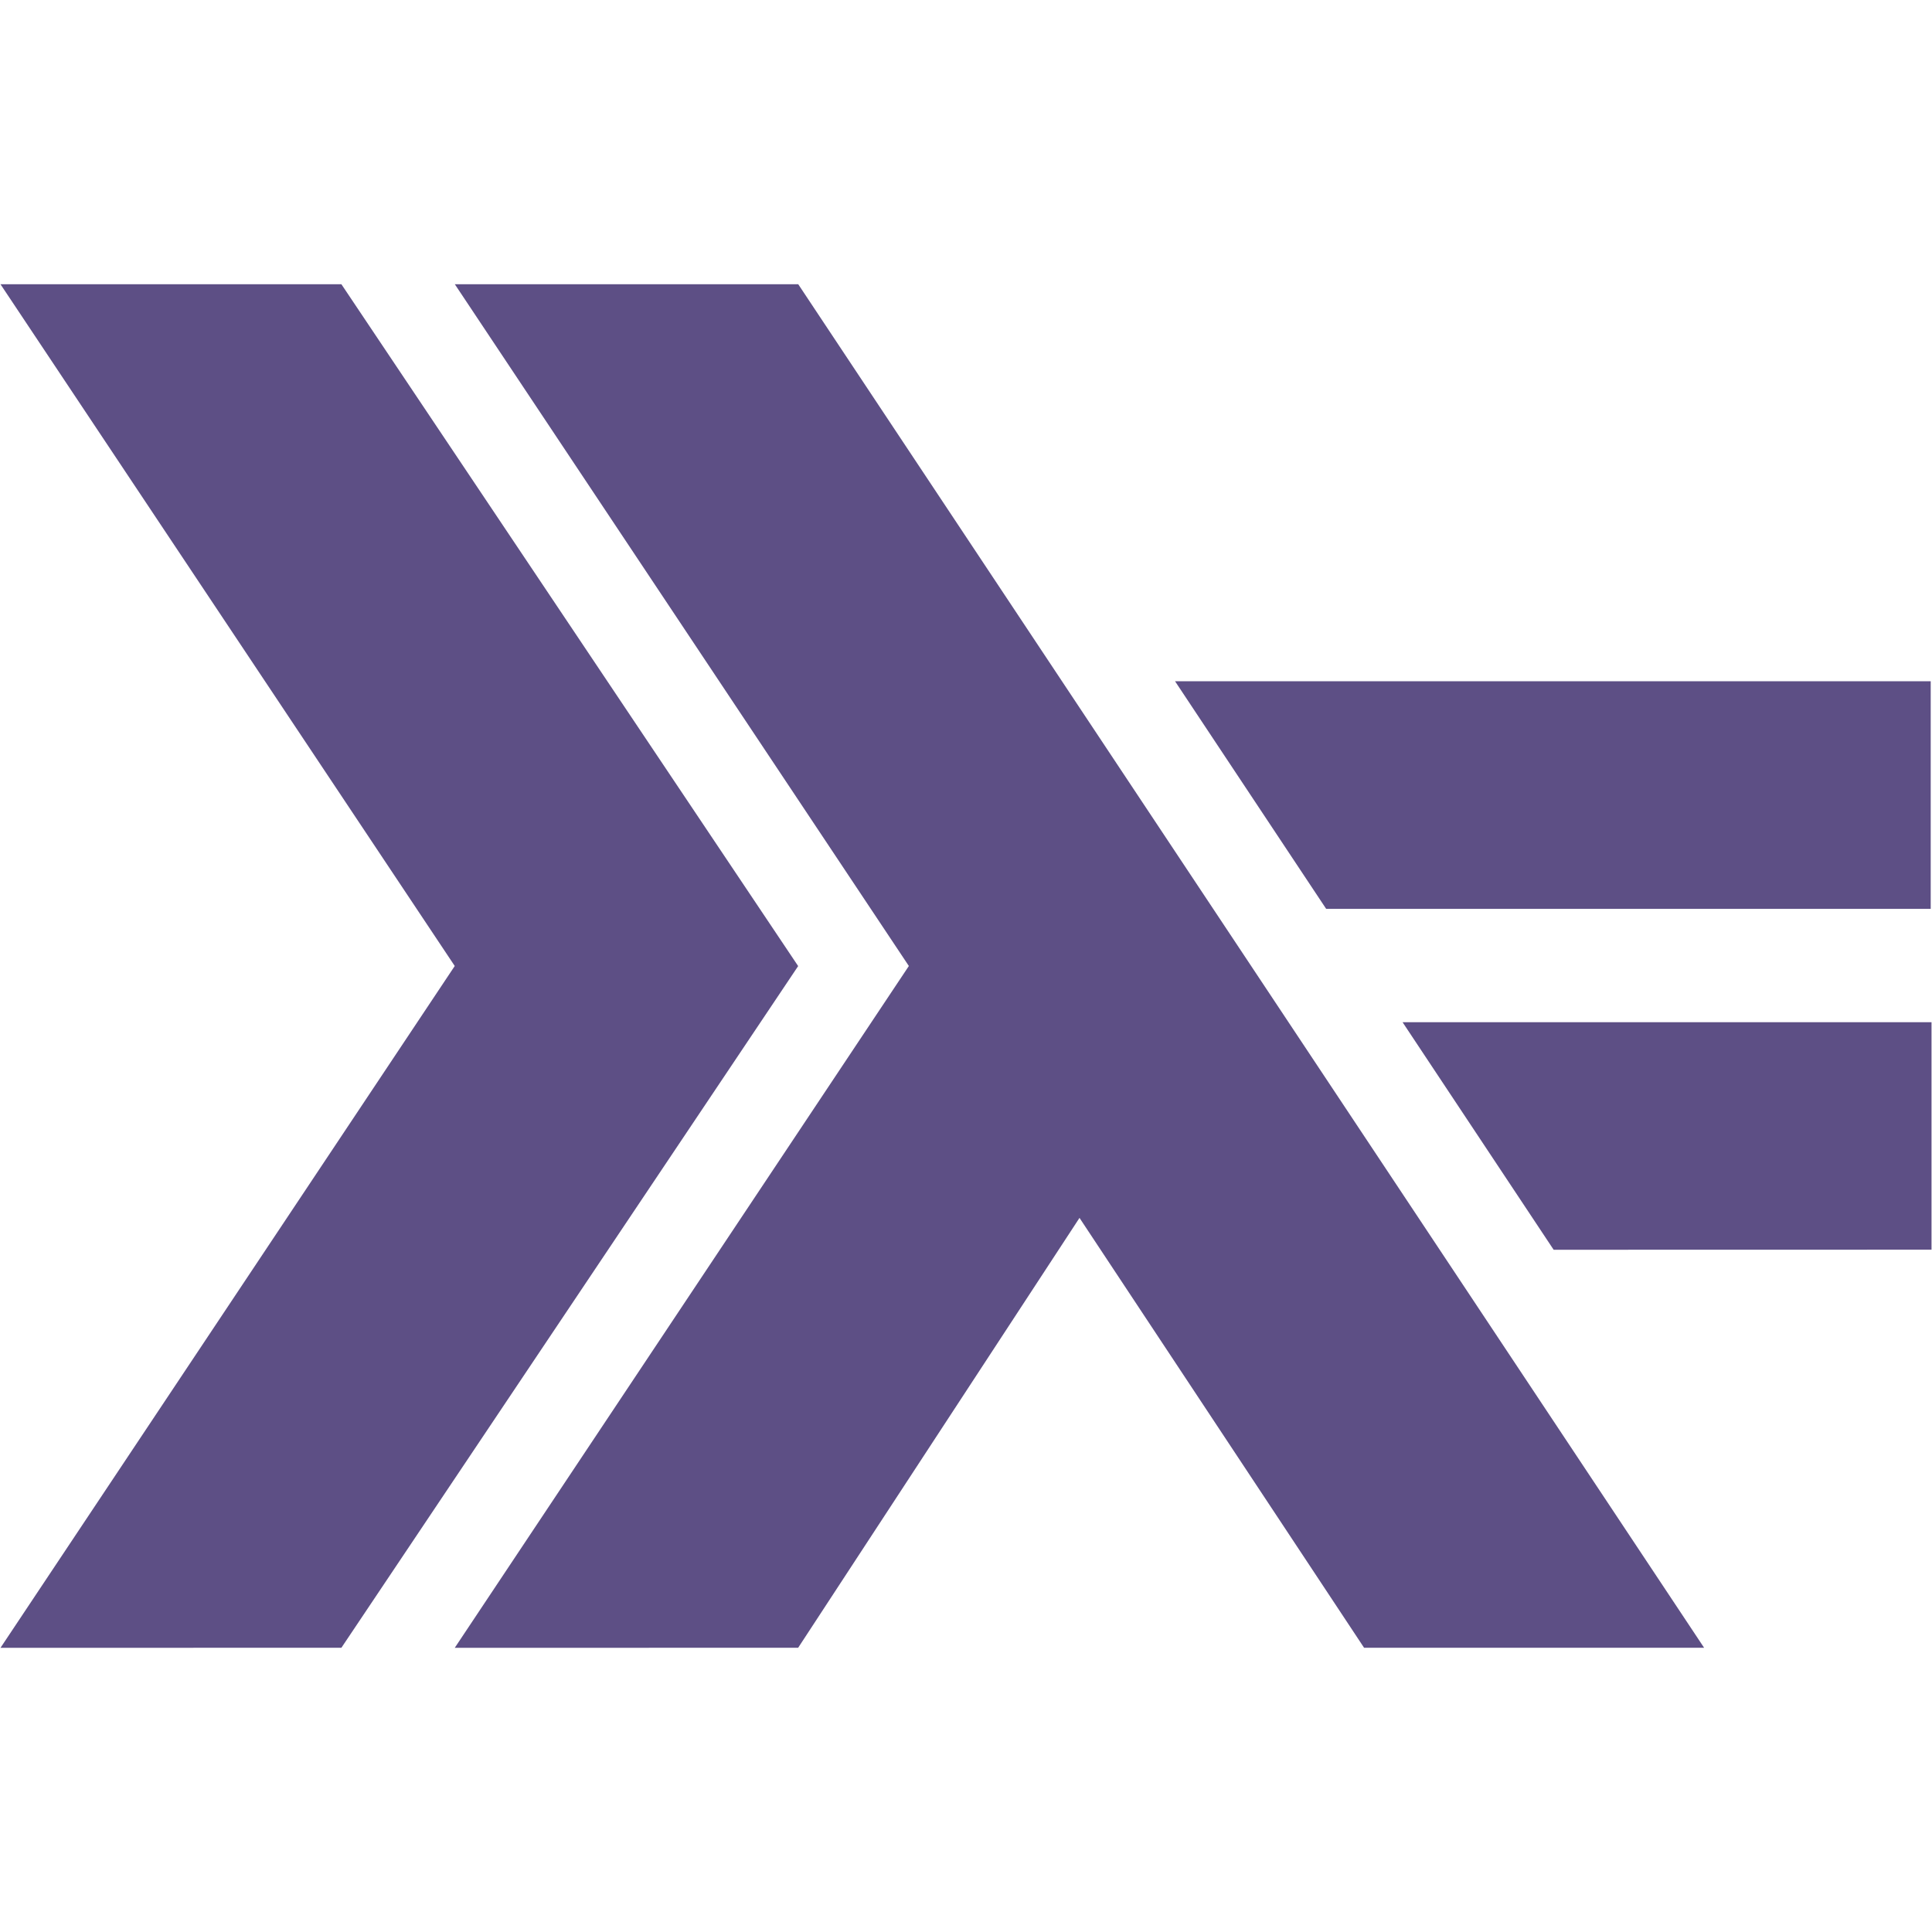
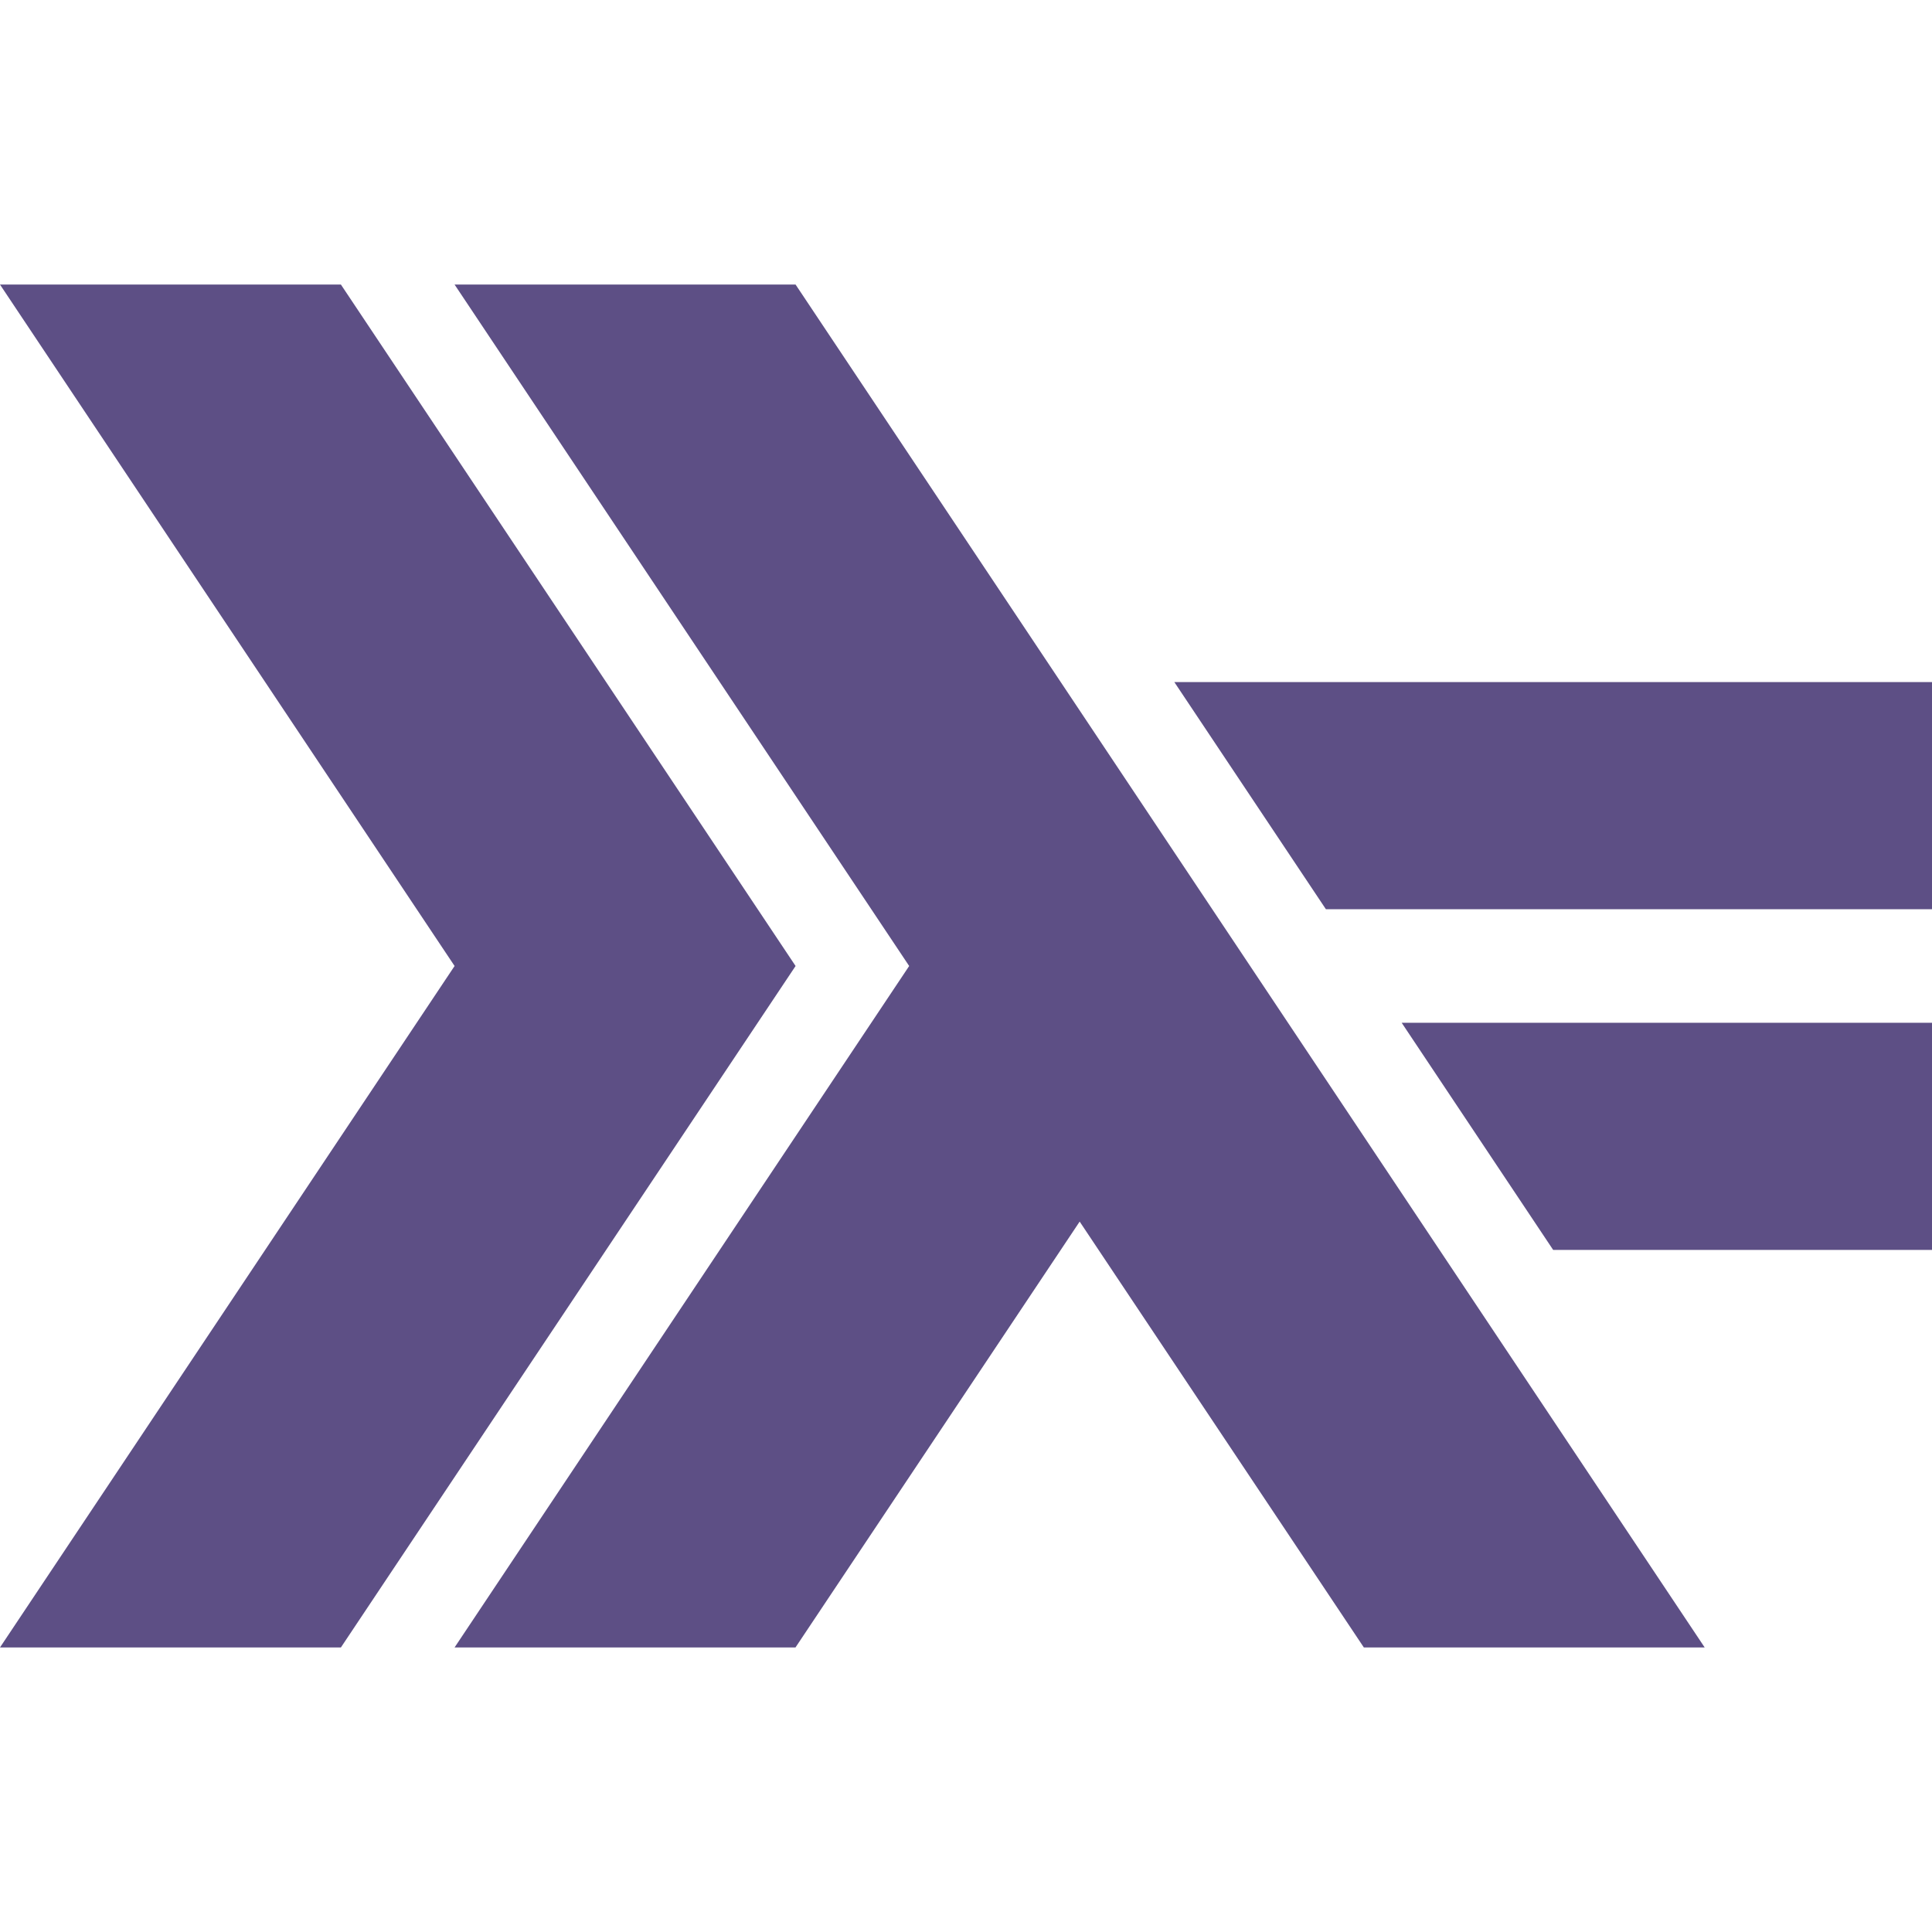
- <svg xmlns="http://www.w3.org/2000/svg" viewBox="0 0 24 24" role="img">
-   <path d="M.006 20.47L5.649 12 .006 3.531h4.235l5.674 8.47-5.674 8.468zm5.643 0L11.29 12 5.65 3.531h4.266l11.253 16.938h-4.224l-3.535-5.34-3.495 5.34zM19.3 15.525l-1.877-2.827h6.571v2.826zm-2.826-4.235l-1.877-2.827h9.387v2.827z" fill="#5D4F85" />
+ <svg xmlns="http://www.w3.org/2000/svg" role="img" viewBox="0 0 24 24">
+   <path d="M0 3.535L5.647 12 0 20.465h4.235L9.883 12 4.235 3.535zm5.647 0L11.294 12l-5.647 8.465h4.235l3.53-5.29 3.53 5.29h4.234L9.883 3.535zm8.941 4.938l1.883 2.822H24V8.473zm2.824 4.232l1.882 2.822H24v-2.822z" fill="#5D4F85" />
</svg>
